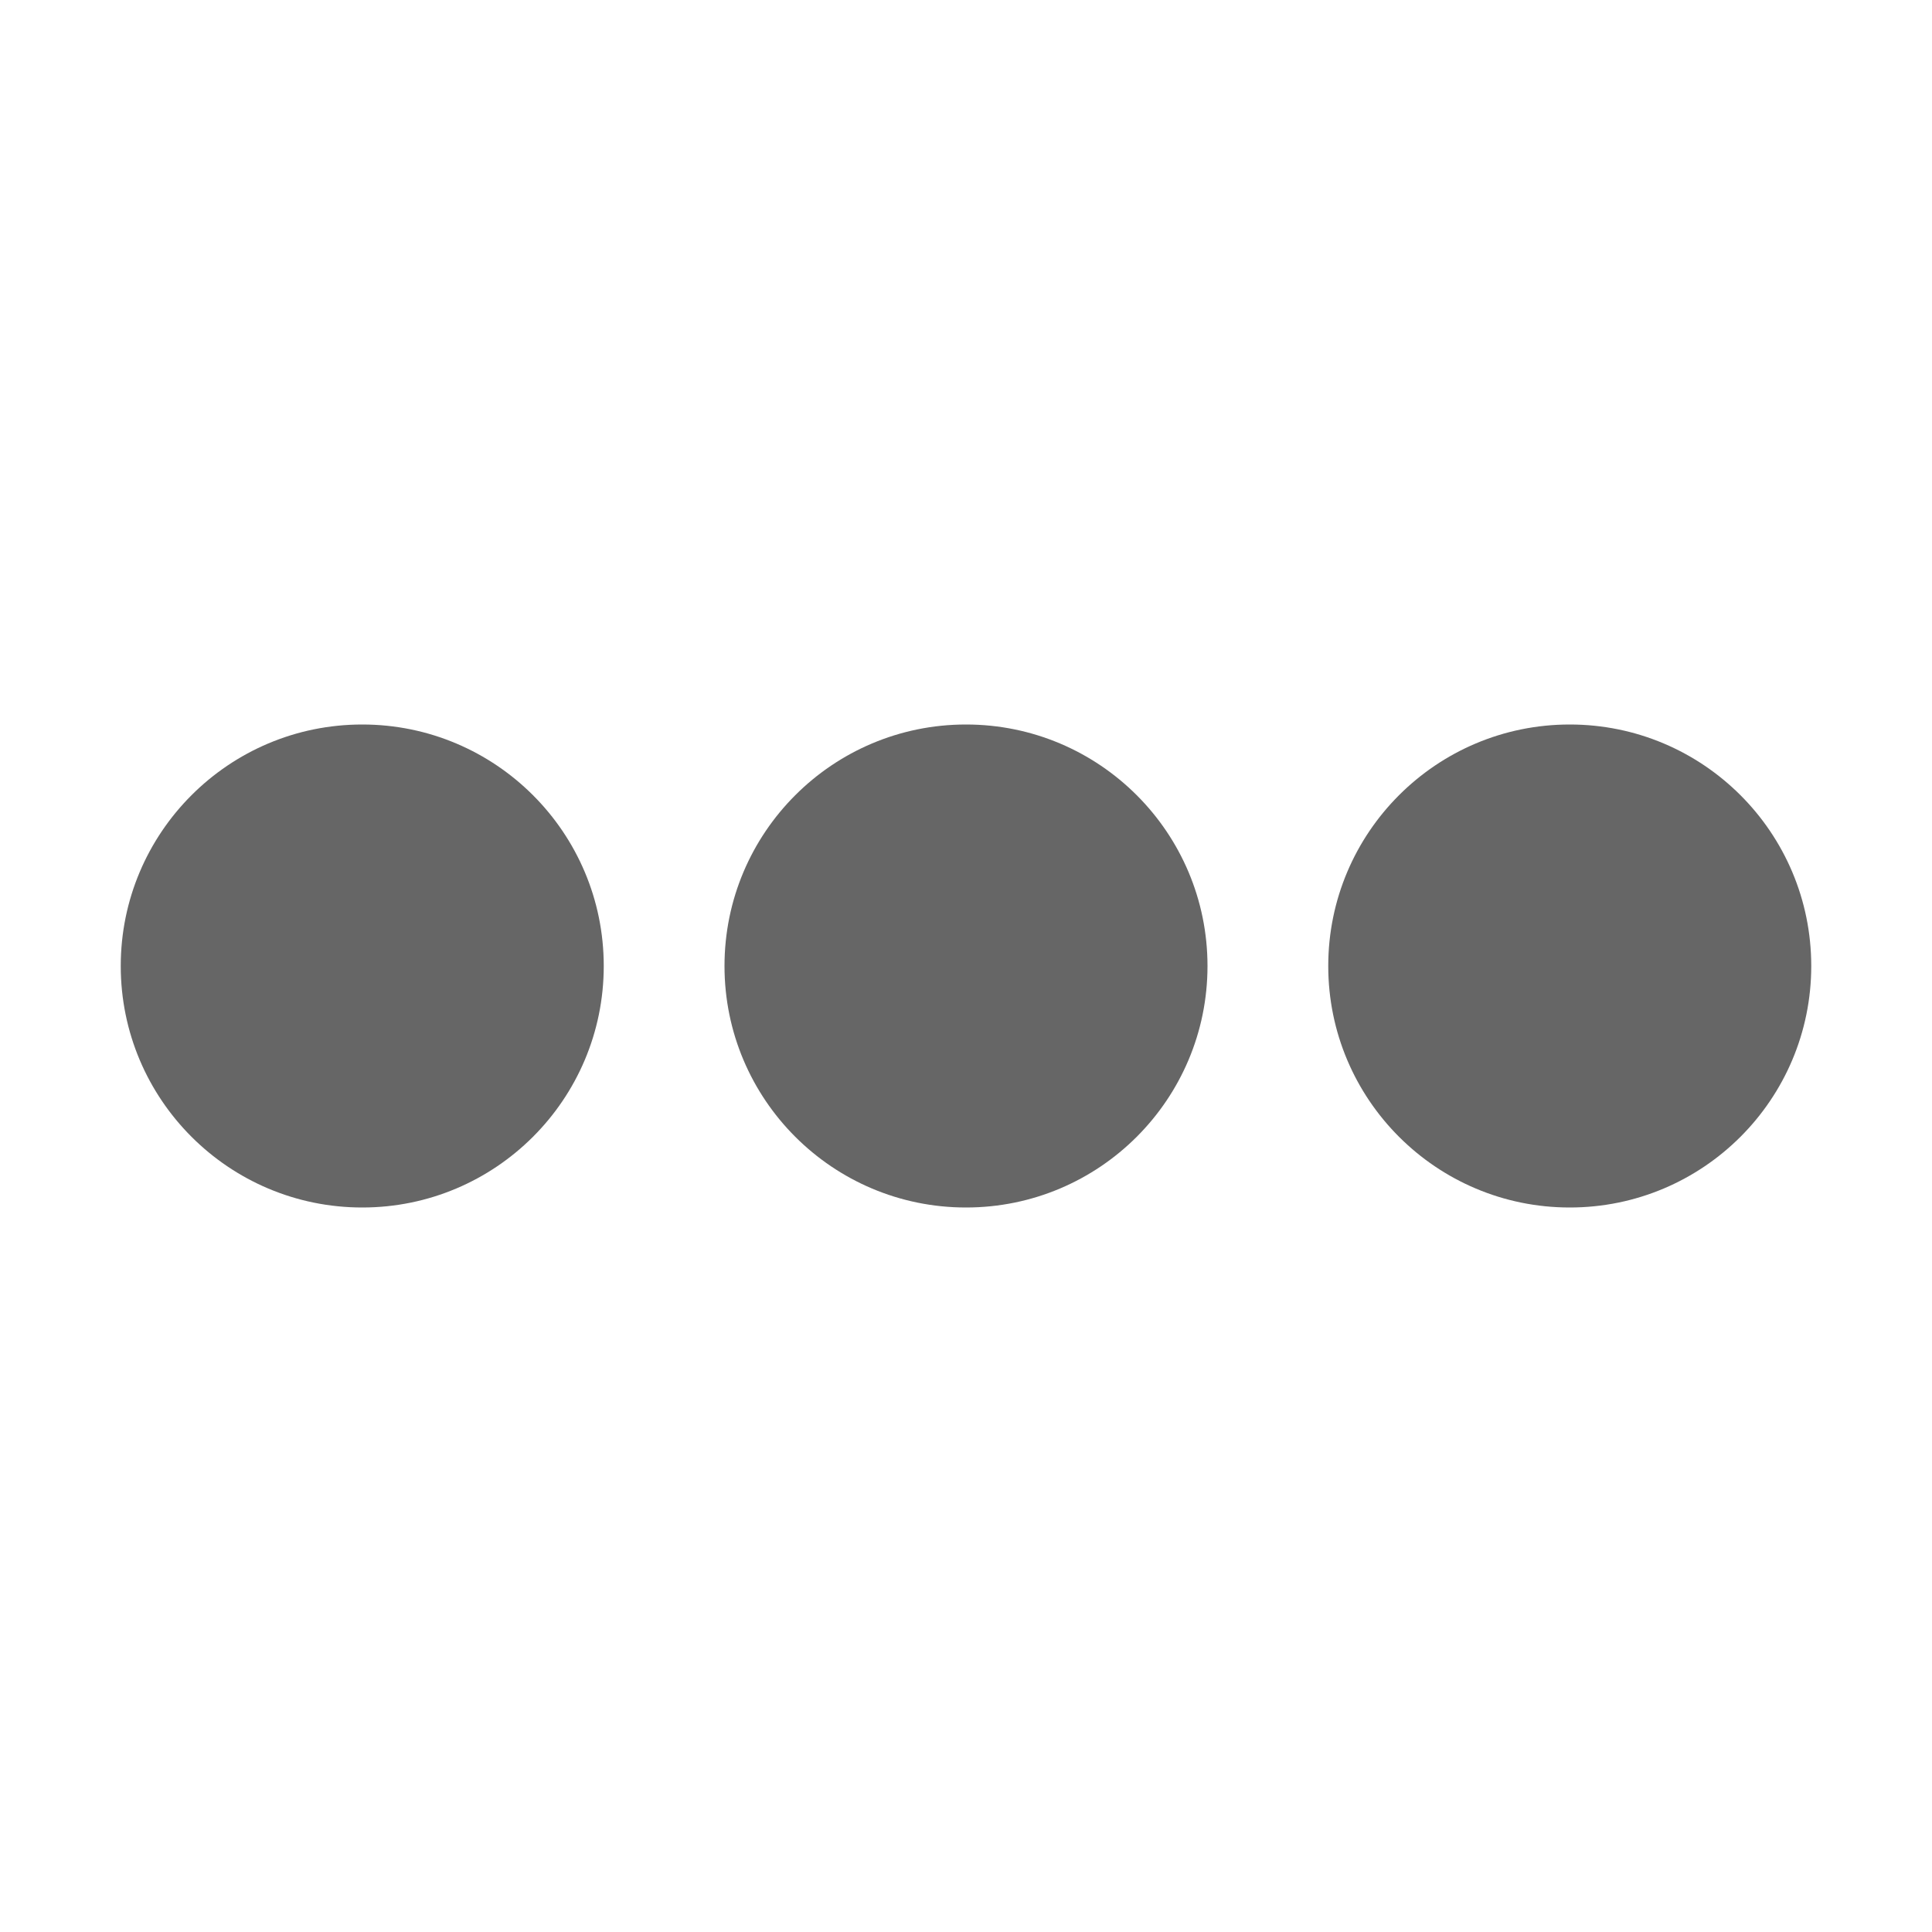
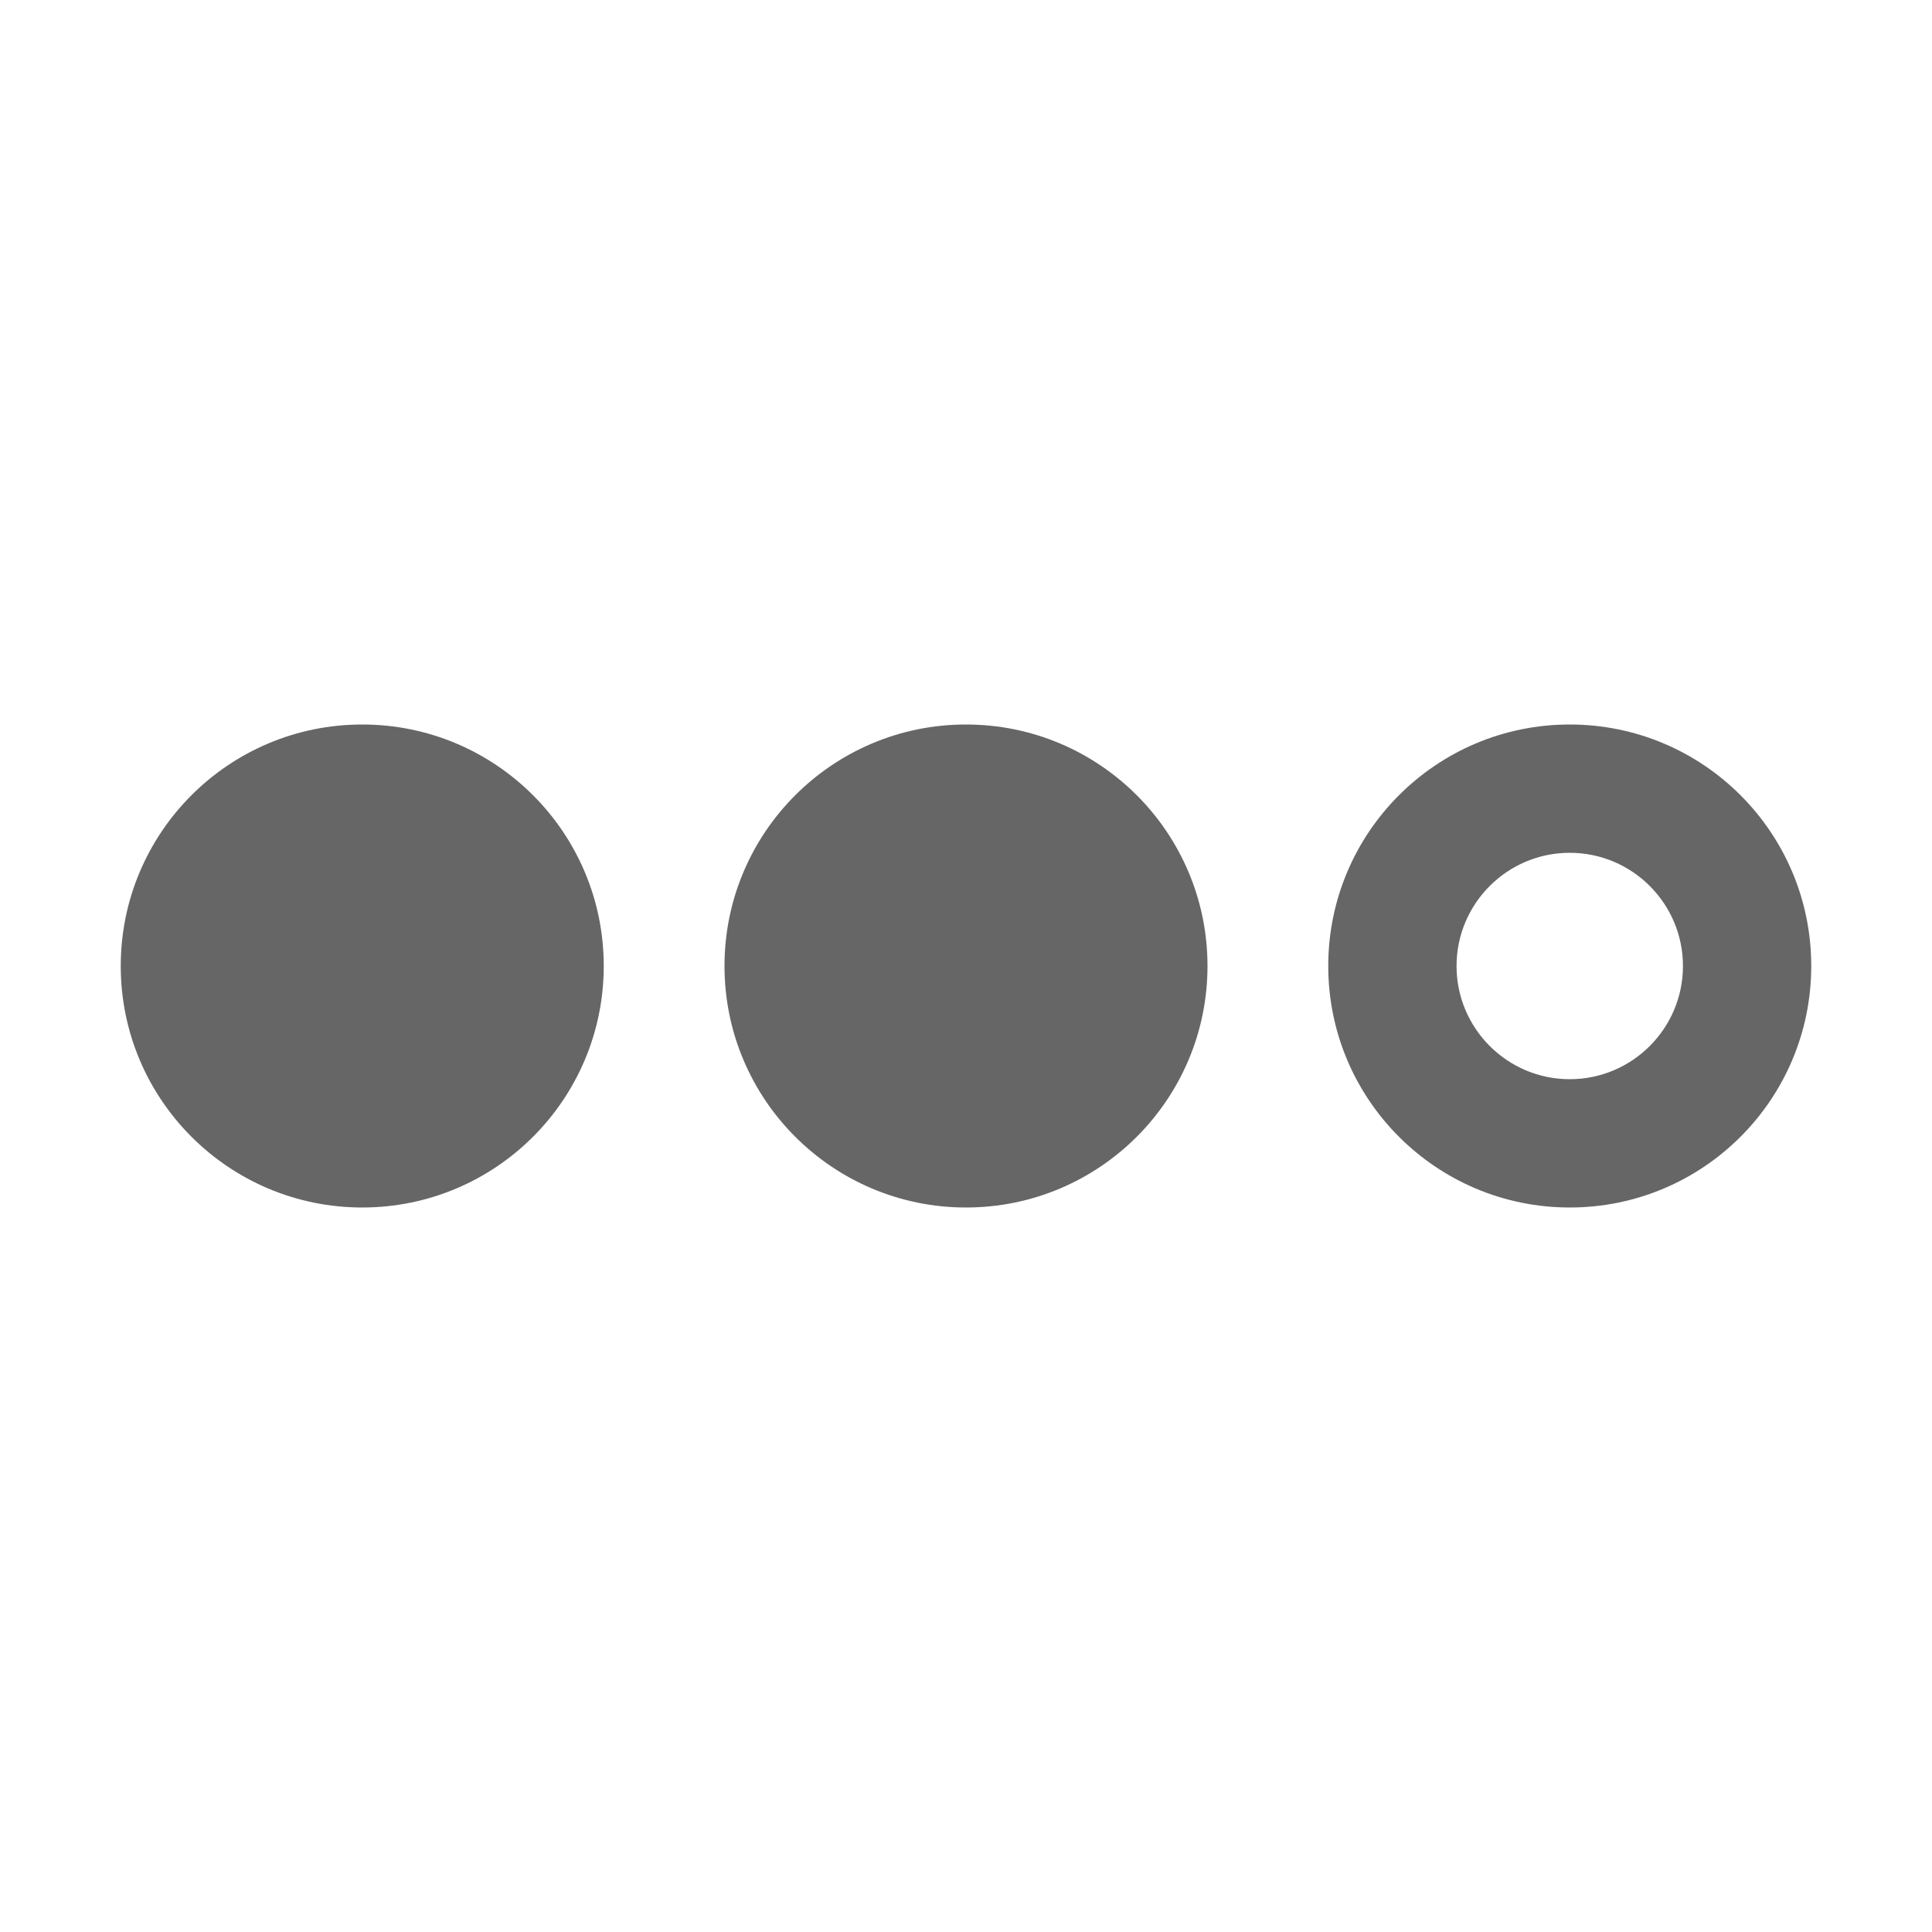
<svg xmlns="http://www.w3.org/2000/svg" version="1.1" id="icon" x="0px" y="0px" viewBox="0 0 1024 1024" enable-background="new 0 0 1024 1024" xml:space="preserve">
-   <g>
-     <circle fill="#666666" cx="192" cy="512" r="128" />
-   </g>
  <g>
    <circle fill="#666666" cx="512" cy="512" r="128" />
  </g>
  <g>
-     <circle fill="#666666" cx="832" cy="512" r="128" />
+     <path fill="#666666" d="M320,512c0,70.7-57.3,128-128,128S64,582.7,64,512s57.3-128,128-128S320,441.3,320,512z M832,452   c33.1,0,60,26.9,60,60s-26.9,60-60,60s-60-26.9-60-60S798.9,452,832,452 M832,384c-70.7,0-128,57.3-128,128s57.3,128,128,128   s128-57.3,128-128S902.7,384,832,384L832,384z" />
  </g>
</svg>
